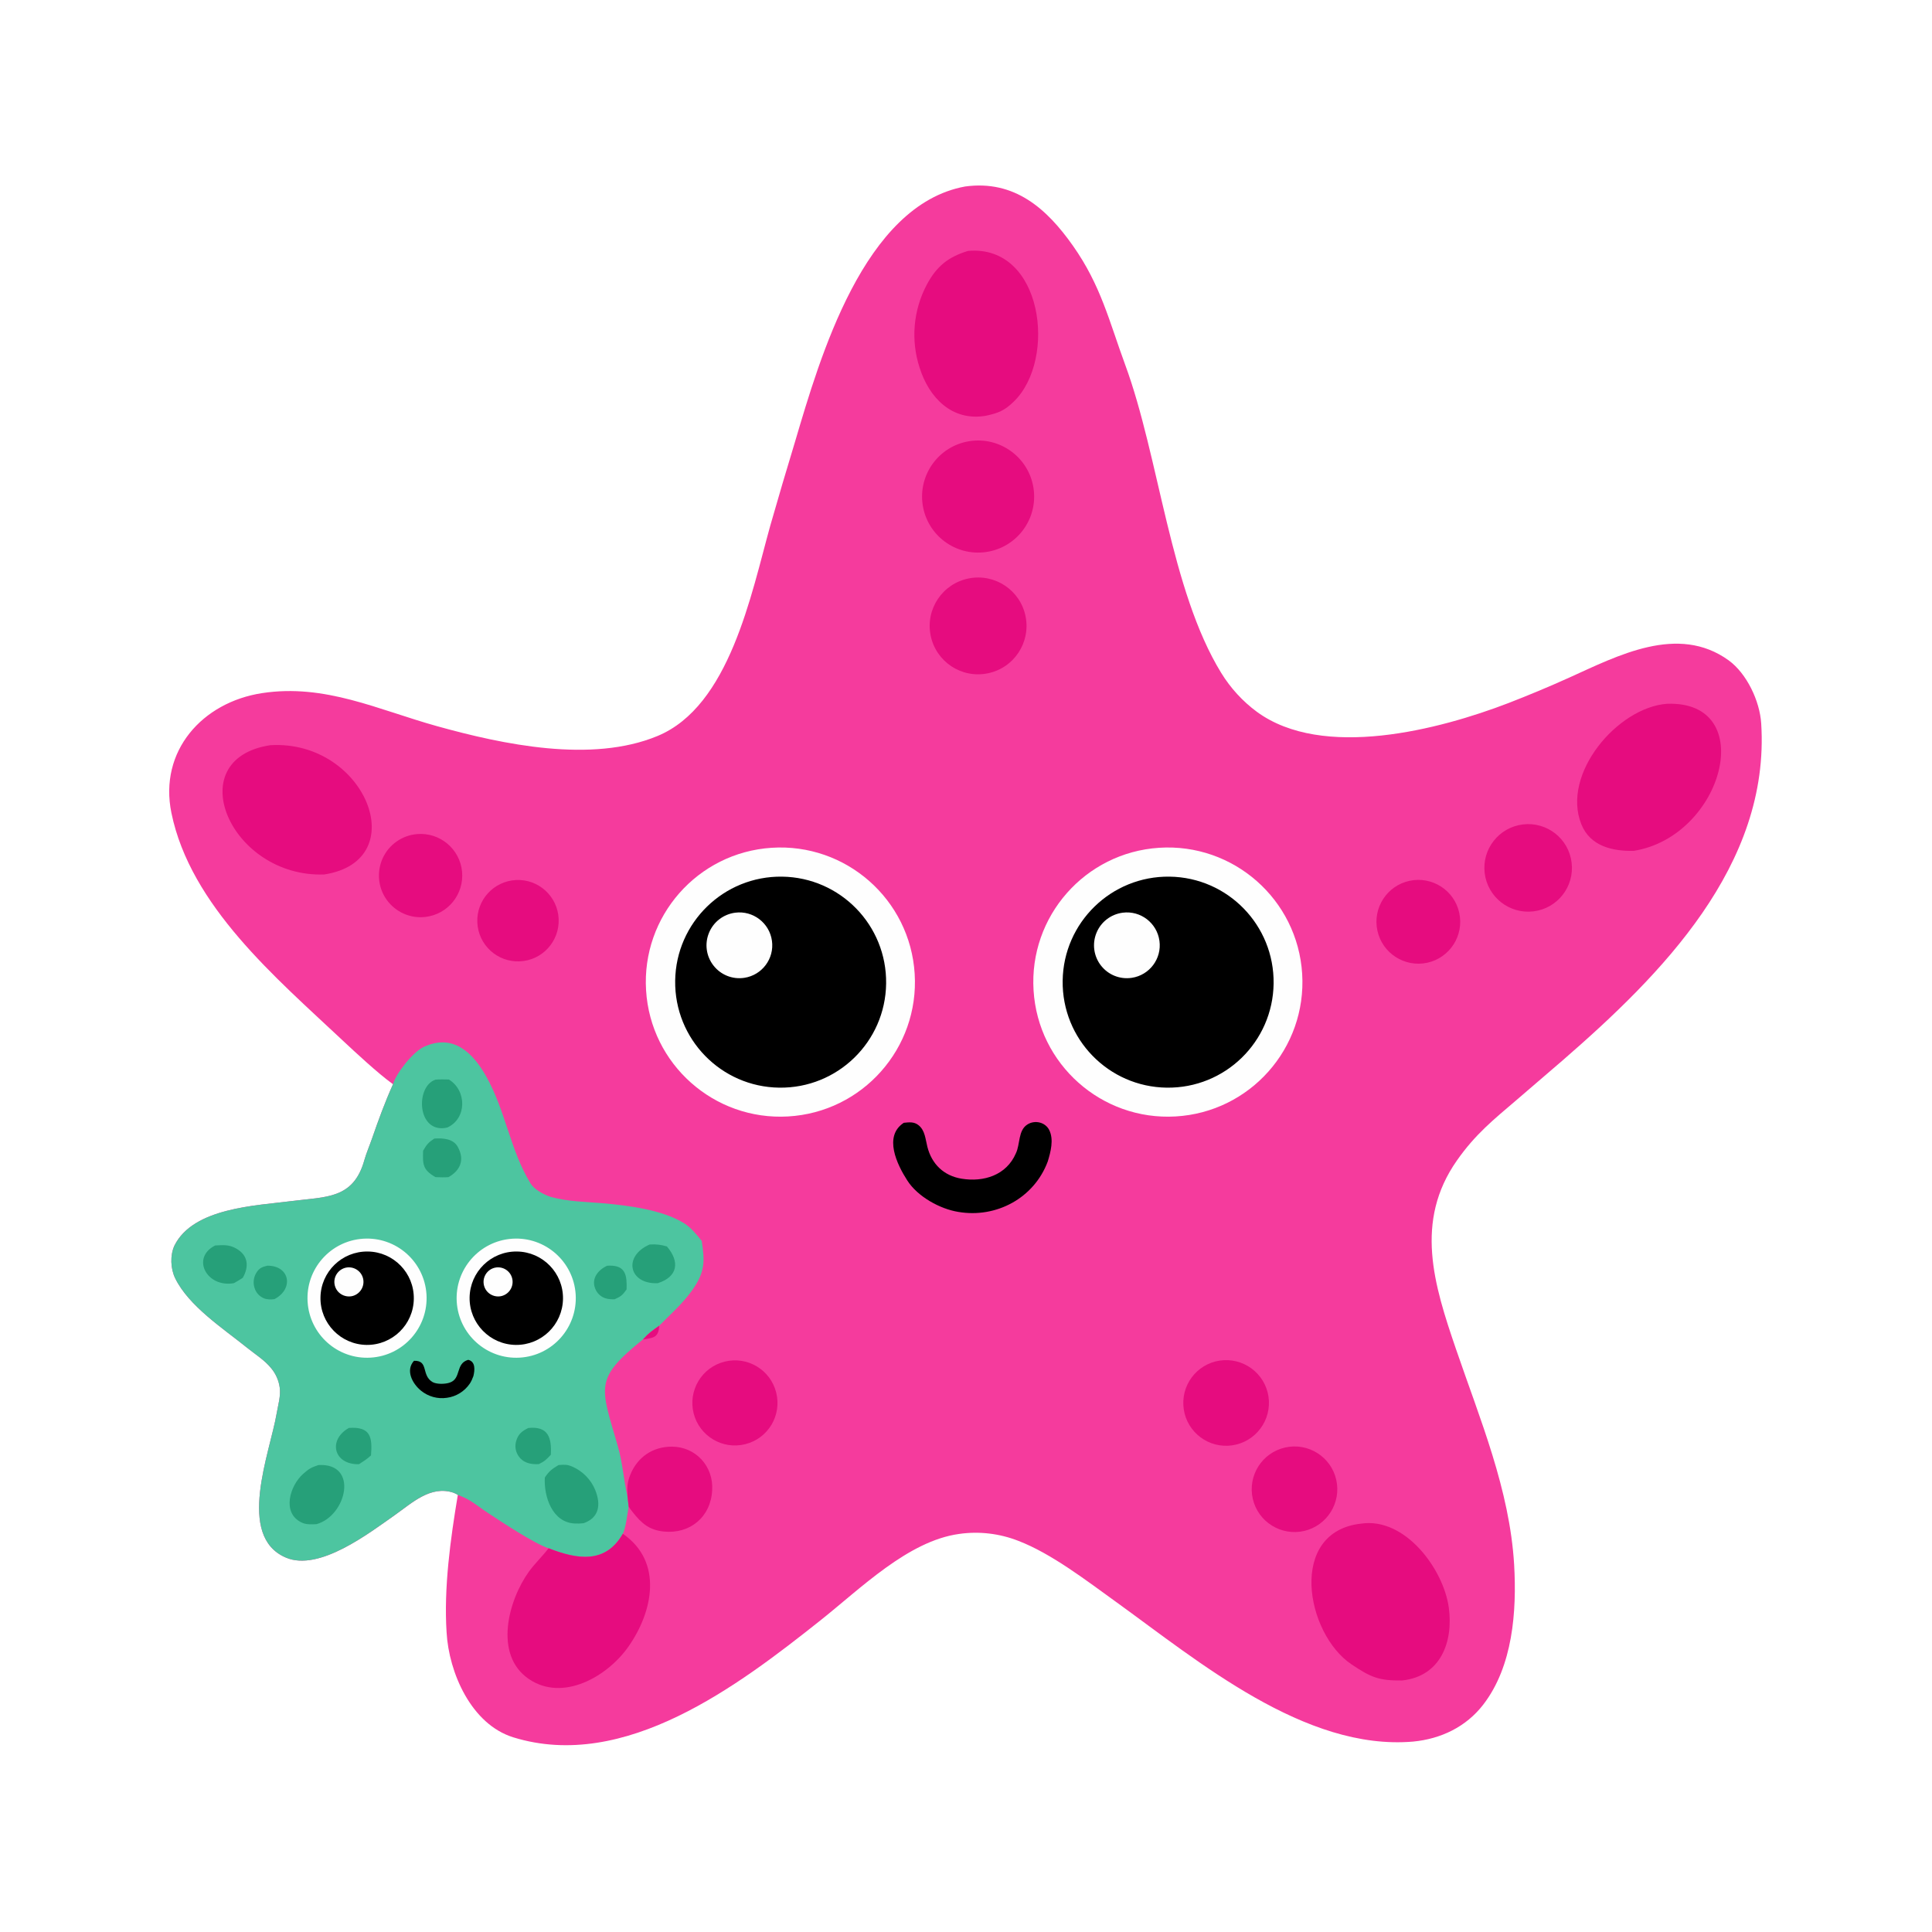
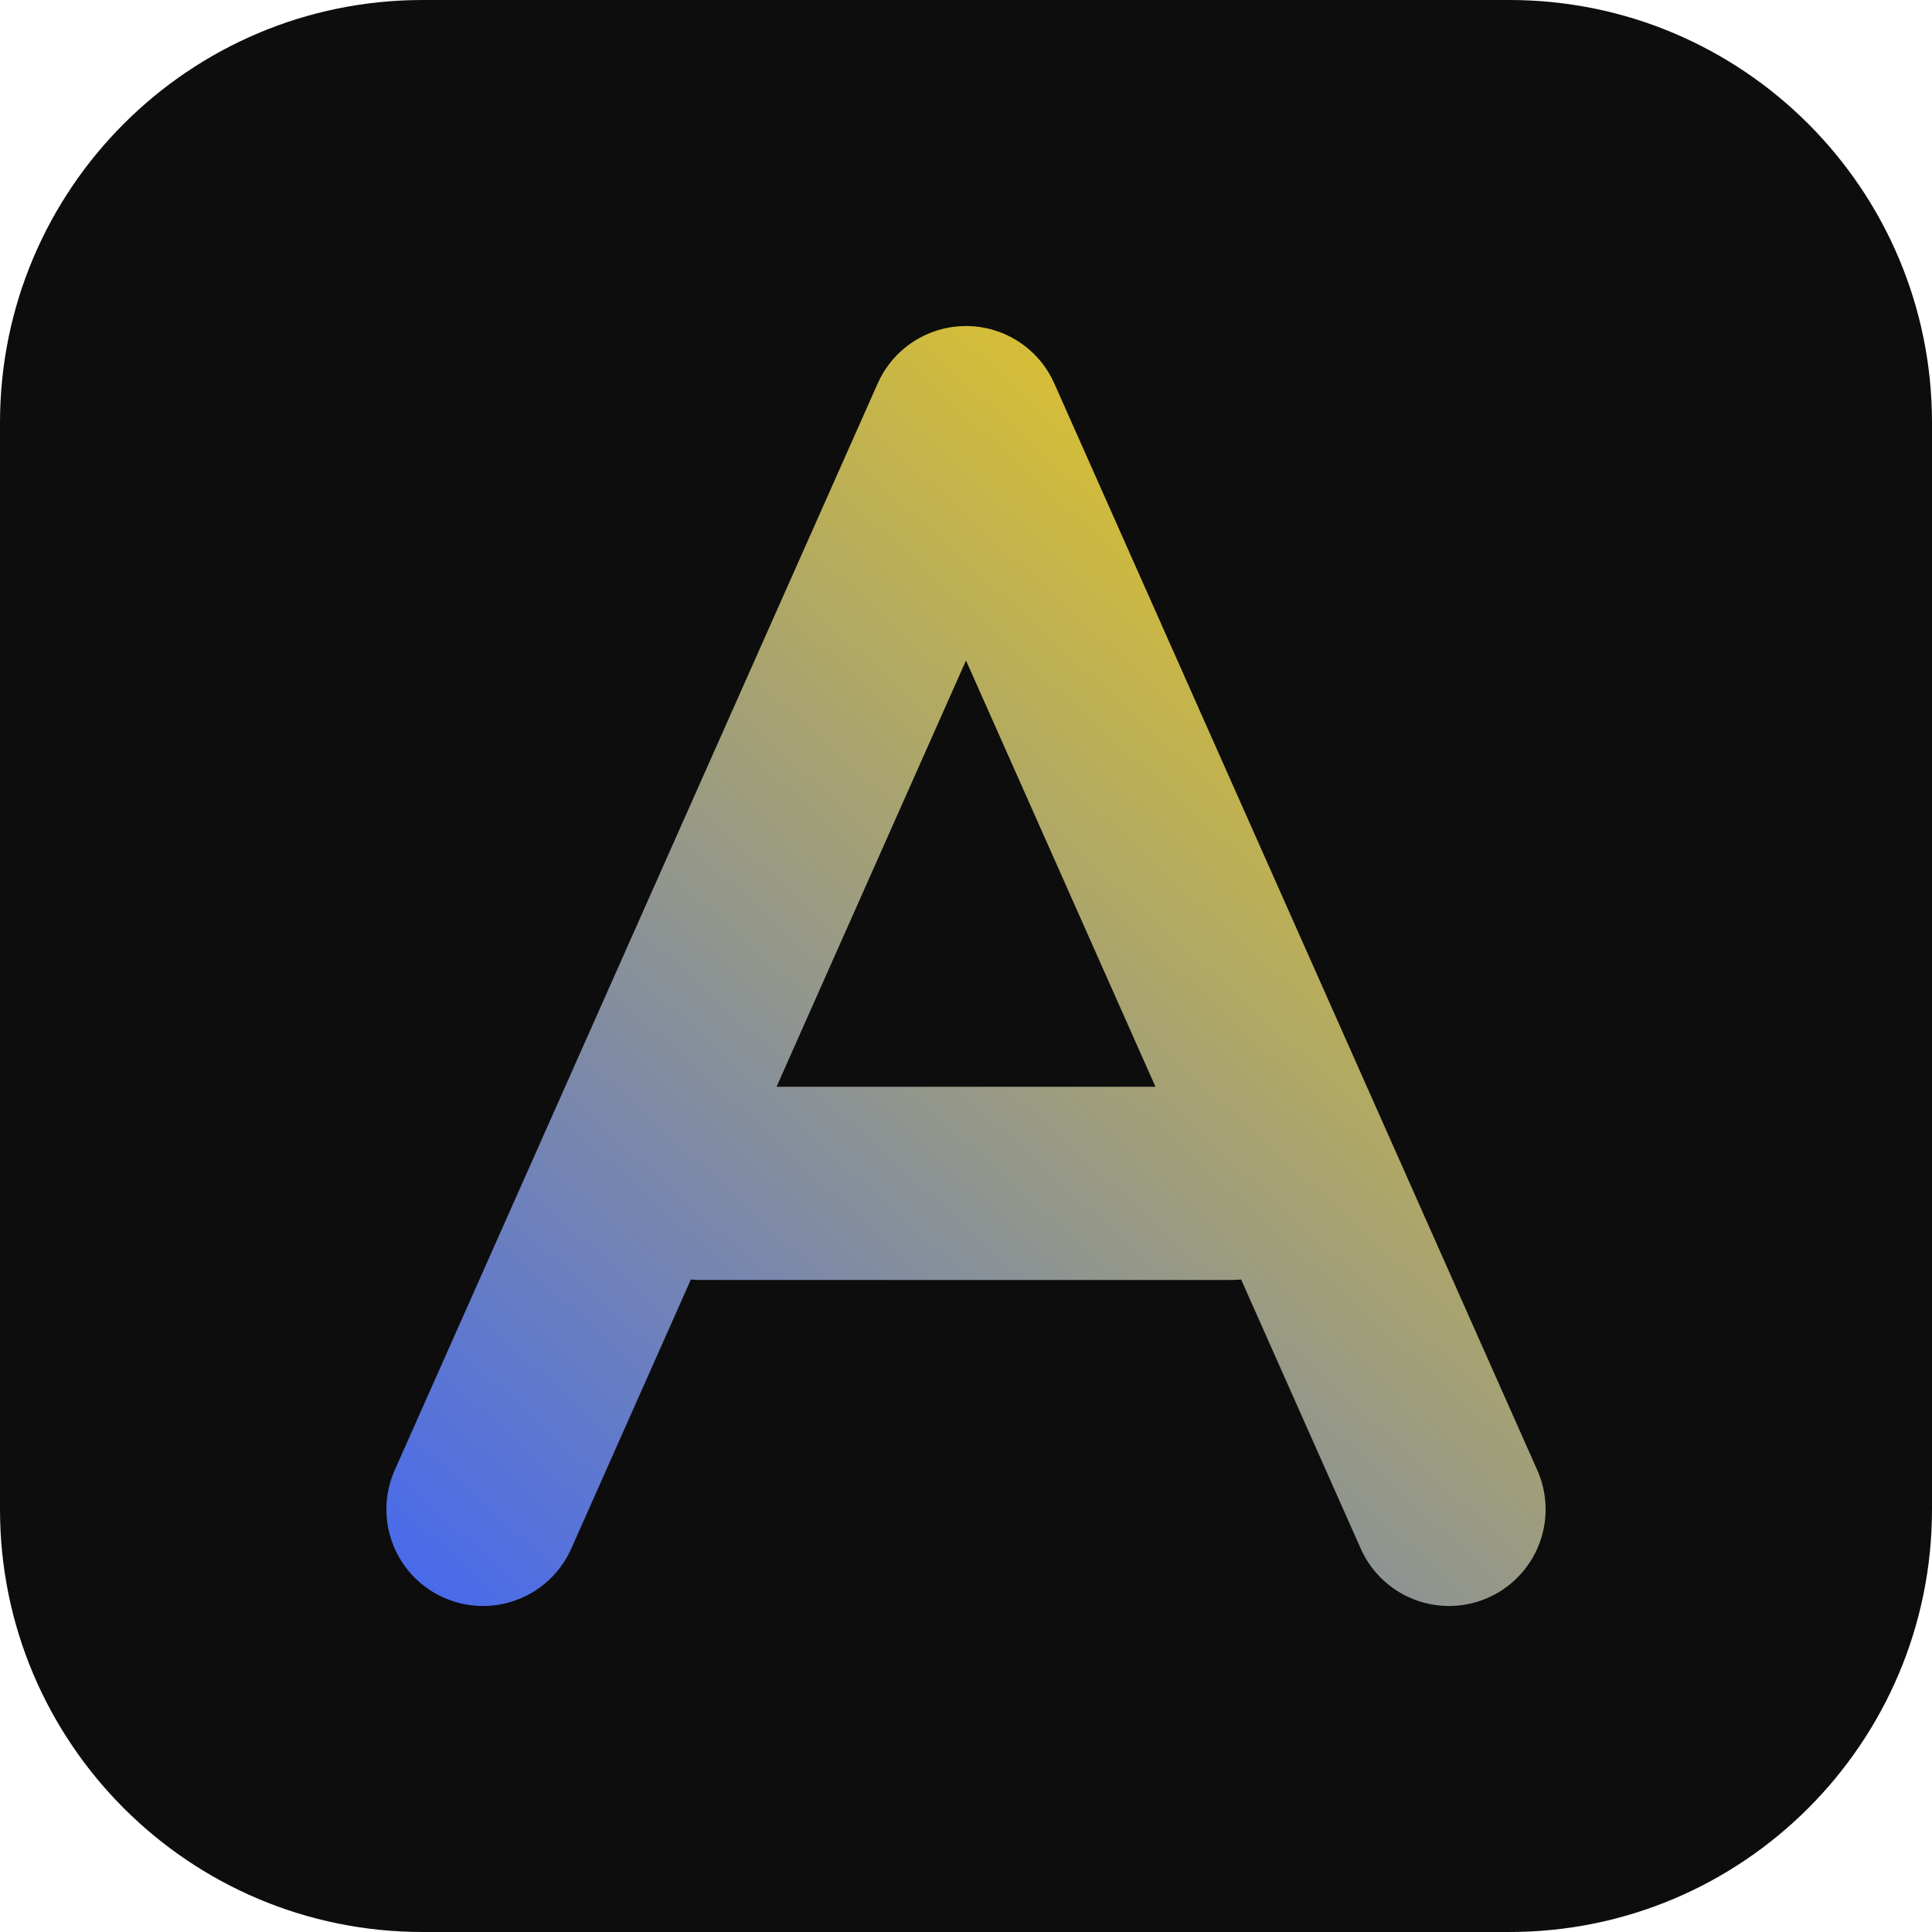
<svg xmlns="http://www.w3.org/2000/svg" width="32" height="32" viewBox="0 0 32 32" fill="none">
-   <path d="M6.51 17.958L6.493 17.946C6.259 17.776 5.893 17.437 5.67 17.228C4.573 16.197 3.154 15.005 2.839 13.464C2.629 12.438 3.352 11.631 4.342 11.48C5.386 11.321 6.262 11.756 7.24 12.028C8.334 12.332 9.798 12.643 10.889 12.191C12.084 11.698 12.441 9.845 12.758 8.707C12.891 8.242 13.028 7.777 13.169 7.314C13.58 5.927 14.305 3.396 15.985 3.089C16.803 2.977 17.338 3.455 17.771 4.07C18.235 4.728 18.371 5.32 18.637 6.043C19.201 7.575 19.383 9.773 20.228 11.147C20.382 11.397 20.582 11.616 20.818 11.79C21.909 12.588 23.832 12.088 24.987 11.644C25.325 11.513 25.66 11.373 25.99 11.224C26.794 10.861 27.791 10.332 28.63 10.936C28.933 11.155 29.148 11.614 29.171 11.982C29.322 14.334 27.512 16.147 25.887 17.559L25.132 18.208C24.736 18.546 24.437 18.785 24.132 19.22C23.422 20.231 23.751 21.279 24.115 22.343C24.513 23.508 25.005 24.671 25.079 25.917C25.123 26.688 25.058 27.597 24.568 28.233C24.284 28.602 23.866 28.802 23.407 28.846C21.615 29.001 19.851 27.518 18.483 26.531C17.993 26.178 17.412 25.73 16.866 25.521C16.554 25.399 16.216 25.359 15.885 25.407C15.039 25.524 14.256 26.31 13.581 26.845C12.224 27.922 10.348 29.346 8.503 28.776C7.804 28.56 7.434 27.702 7.397 27.037C7.349 26.303 7.461 25.488 7.583 24.761C7.568 24.749 7.529 24.73 7.511 24.724C7.132 24.597 6.819 24.899 6.543 25.092C6.114 25.393 5.287 26.033 4.736 25.799C3.904 25.446 4.474 24.055 4.582 23.412C4.606 23.271 4.653 23.119 4.633 22.979C4.616 22.863 4.568 22.754 4.493 22.664C4.383 22.527 4.229 22.433 4.089 22.32C3.696 22.003 3.127 21.634 2.902 21.172C2.824 21.011 2.816 20.792 2.889 20.631C3.201 20.003 4.237 19.97 4.834 19.893C5.397 19.82 5.855 19.864 6.036 19.213C6.066 19.105 6.124 18.968 6.162 18.859C6.267 18.554 6.377 18.252 6.51 17.958Z" fill="#F53B9D" />
-   <path d="M6.51 17.957C6.557 17.783 6.838 17.423 7.021 17.339C7.506 17.116 7.832 17.434 8.055 17.832C8.376 18.404 8.451 19.055 8.79 19.605C8.852 19.705 9.018 19.793 9.128 19.826C9.414 19.904 9.703 19.905 9.992 19.93C10.409 19.967 10.976 20.039 11.331 20.261C11.444 20.331 11.544 20.454 11.623 20.554C11.675 20.897 11.679 21.069 11.463 21.373C11.306 21.593 11.106 21.768 10.918 21.958C10.798 22.043 10.745 22.078 10.647 22.187C9.838 22.841 9.946 22.959 10.23 23.942C10.316 24.236 10.327 24.506 10.393 24.782L10.412 24.957C10.391 25.077 10.366 25.307 10.316 25.404C10.025 25.912 9.552 25.826 9.086 25.644C8.855 25.571 8.292 25.198 8.076 25.055C7.9 24.94 7.795 24.835 7.583 24.761C7.568 24.749 7.528 24.73 7.51 24.724C7.131 24.597 6.819 24.898 6.543 25.092C6.114 25.393 5.286 26.033 4.736 25.799C3.904 25.446 4.473 24.055 4.582 23.412C4.606 23.271 4.653 23.119 4.632 22.979C4.616 22.863 4.567 22.754 4.493 22.664C4.382 22.527 4.228 22.433 4.088 22.32C3.695 22.003 3.127 21.634 2.901 21.172C2.823 21.011 2.815 20.792 2.889 20.631C3.201 20.003 4.236 19.97 4.834 19.893C5.397 19.82 5.855 19.864 6.035 19.213C6.065 19.105 6.124 18.968 6.161 18.859C6.267 18.554 6.377 18.252 6.51 17.957Z" fill="#4DC5A0" />
-   <path d="M5.274 24.266C5.946 24.227 5.743 25.107 5.241 25.245C5.152 25.248 5.069 25.255 4.99 25.215C4.665 25.055 4.802 24.607 5.02 24.413C5.119 24.324 5.157 24.306 5.274 24.266Z" fill="#26A079" />
-   <path d="M9.251 24.266C9.347 24.258 9.39 24.254 9.48 24.292C9.653 24.368 9.79 24.508 9.86 24.682C9.955 24.921 9.926 25.137 9.667 25.229C9.619 25.235 9.57 25.236 9.522 25.234C9.148 25.219 9.006 24.79 9.024 24.472C9.096 24.365 9.144 24.33 9.251 24.266Z" fill="#26A079" />
-   <path d="M7.214 17.882C7.287 17.876 7.361 17.879 7.435 17.88C7.731 18.06 7.737 18.526 7.408 18.676C6.907 18.789 6.872 17.995 7.214 17.882Z" fill="#26A079" />
-   <path d="M3.564 20.629C3.693 20.622 3.789 20.611 3.908 20.677C4.112 20.79 4.128 20.977 4.021 21.165C3.977 21.195 3.921 21.226 3.875 21.253C3.422 21.334 3.16 20.831 3.564 20.629Z" fill="#26A079" />
-   <path d="M10.76 20.613C10.866 20.606 10.945 20.615 11.046 20.645C11.261 20.897 11.231 21.146 10.894 21.254C10.413 21.273 10.316 20.805 10.76 20.613Z" fill="#26A079" />
-   <path d="M6.857 22.539C7.107 22.531 6.971 22.779 7.167 22.893C7.24 22.931 7.38 22.926 7.453 22.899C7.643 22.832 7.541 22.584 7.755 22.523C7.88 22.552 7.864 22.697 7.841 22.792C7.826 22.834 7.805 22.883 7.78 22.919C7.692 23.047 7.554 23.132 7.401 23.152C7.247 23.175 7.092 23.131 6.972 23.033C6.83 22.917 6.713 22.698 6.857 22.539Z" fill="black" />
-   <path d="M7.194 18.858C7.338 18.849 7.508 18.859 7.583 18.997C7.702 19.213 7.621 19.389 7.428 19.497C7.357 19.503 7.284 19.499 7.213 19.497C7 19.375 7.001 19.285 7.008 19.06C7.067 18.957 7.096 18.922 7.194 18.858Z" fill="#26A079" />
-   <path d="M8.749 23.652C9.083 23.617 9.139 23.815 9.123 24.096C9.051 24.174 9.017 24.206 8.923 24.251C8.784 24.257 8.654 24.229 8.578 24.1C8.535 24.028 8.526 23.942 8.551 23.863C8.586 23.748 8.648 23.704 8.749 23.652Z" fill="#26A079" />
-   <path d="M5.779 23.651C6.139 23.626 6.169 23.803 6.145 24.106C6.074 24.171 6.027 24.199 5.946 24.252C5.521 24.261 5.43 23.846 5.779 23.651Z" fill="#26A079" />
-   <path d="M4.427 20.964C4.802 20.96 4.871 21.349 4.545 21.518C4.485 21.526 4.42 21.526 4.364 21.501C4.293 21.469 4.24 21.408 4.217 21.335C4.189 21.252 4.199 21.161 4.243 21.086C4.291 21.004 4.34 20.985 4.427 20.964Z" fill="#26A079" />
-   <path d="M10.055 20.965C10.068 20.964 10.08 20.963 10.092 20.963C10.37 20.957 10.385 21.136 10.378 21.357C10.312 21.45 10.284 21.475 10.18 21.52C10.129 21.521 10.091 21.52 10.04 21.507C9.967 21.488 9.906 21.438 9.871 21.371C9.78 21.194 9.894 21.04 10.055 20.965Z" fill="#26A079" />
-   <path d="M10.316 25.404C10.989 25.868 10.814 26.696 10.409 27.273C10.062 27.768 9.323 28.196 8.757 27.808C8.173 27.407 8.42 26.503 8.762 26.029C8.863 25.891 8.986 25.775 9.087 25.644C9.553 25.826 10.025 25.912 10.316 25.404Z" fill="#E60C7F" />
-   <path d="M10.393 24.782C10.387 24.643 10.386 24.559 10.44 24.426C10.558 24.134 10.811 23.961 11.127 23.961C11.525 23.962 11.819 24.287 11.796 24.681C11.774 25.125 11.43 25.412 10.992 25.367C10.75 25.341 10.626 25.23 10.482 25.049C10.458 25.019 10.435 24.988 10.413 24.956L10.393 24.782Z" fill="#E60C7F" />
-   <path d="M10.918 21.958C10.909 22.164 10.814 22.157 10.648 22.187C10.745 22.078 10.799 22.044 10.918 21.958Z" fill="#E60C7F" />
-   <path d="M22.545 25.236C23.272 25.128 23.909 25.986 23.997 26.629C24.073 27.195 23.863 27.765 23.223 27.834C22.837 27.838 22.708 27.783 22.388 27.569C21.623 27.058 21.326 25.369 22.545 25.236Z" fill="#E60C7F" />
-   <path d="M16.034 4.156C17.276 4.047 17.509 5.954 16.794 6.649C16.636 6.803 16.537 6.841 16.326 6.887C15.766 6.981 15.388 6.586 15.232 6.091C15.083 5.636 15.126 5.14 15.35 4.716C15.513 4.41 15.706 4.255 16.034 4.156Z" fill="#E60C7F" />
-   <path d="M27.61 11.657C29.14 11.6 28.55 13.853 27.059 14.093C26.711 14.1 26.338 14.018 26.192 13.652C25.858 12.818 26.791 11.718 27.61 11.657Z" fill="#E60C7F" />
-   <path d="M4.476 12.343C6.048 12.248 6.862 14.254 5.37 14.484C3.817 14.538 2.966 12.573 4.476 12.343Z" fill="#E60C7F" />
-   <path d="M16.053 7.308C16.562 7.226 17.04 7.575 17.118 8.084C17.196 8.594 16.844 9.069 16.334 9.143C15.829 9.216 15.36 8.869 15.283 8.365C15.206 7.861 15.55 7.389 16.053 7.308Z" fill="#E60C7F" />
-   <path d="M16.049 9.58C16.482 9.496 16.901 9.778 16.987 10.21C17.073 10.643 16.794 11.064 16.362 11.152C15.926 11.242 15.501 10.96 15.414 10.524C15.327 10.087 15.612 9.664 16.049 9.58Z" fill="#E60C7F" />
-   <path d="M14.97 18.597C15.06 18.588 15.139 18.577 15.214 18.637C15.322 18.722 15.328 18.87 15.36 18.994C15.433 19.283 15.634 19.475 15.927 19.523C16.292 19.583 16.67 19.466 16.826 19.103C16.899 18.954 16.861 18.723 17.017 18.625C17.139 18.547 17.313 18.585 17.379 18.718C17.457 18.875 17.402 19.08 17.354 19.238C17.128 19.845 16.501 20.18 15.873 20.073C15.568 20.024 15.199 19.82 15.028 19.553C14.857 19.288 14.63 18.818 14.97 18.597Z" fill="black" />
-   <path d="M25.226 13.655C25.623 13.608 25.984 13.891 26.031 14.289C26.079 14.686 25.796 15.047 25.399 15.095C25.001 15.143 24.639 14.859 24.591 14.461C24.543 14.063 24.828 13.702 25.226 13.655Z" fill="#E60C7F" />
-   <path d="M20.269 22.529C20.662 22.508 20.997 22.809 21.017 23.201C21.036 23.594 20.733 23.927 20.341 23.946C19.951 23.964 19.619 23.663 19.6 23.273C19.58 22.883 19.879 22.55 20.269 22.529Z" fill="#E60C7F" />
-   <path d="M21.287 23.975C21.667 23.89 22.045 24.128 22.132 24.508C22.219 24.888 21.983 25.267 21.603 25.357C21.221 25.446 20.838 25.208 20.75 24.825C20.663 24.442 20.903 24.061 21.287 23.975Z" fill="#E60C7F" />
-   <path d="M11.998 22.554C12.376 22.457 12.761 22.686 12.856 23.064C12.952 23.442 12.723 23.826 12.344 23.92C11.967 24.015 11.585 23.786 11.489 23.41C11.394 23.033 11.622 22.65 11.998 22.554Z" fill="#E60C7F" />
-   <path d="M23.347 14.589C23.721 14.509 24.09 14.747 24.17 15.121C24.251 15.495 24.014 15.864 23.64 15.946C23.265 16.027 22.895 15.789 22.814 15.414C22.733 15.039 22.972 14.669 23.347 14.589Z" fill="#E60C7F" />
-   <path d="M6.908 13.815C7.284 13.783 7.617 14.06 7.653 14.436C7.689 14.812 7.417 15.147 7.041 15.188C6.794 15.215 6.552 15.107 6.406 14.905C6.261 14.704 6.236 14.44 6.339 14.214C6.443 13.988 6.66 13.836 6.908 13.815Z" fill="#E60C7F" />
-   <path d="M8.546 14.576C8.92 14.557 9.237 14.847 9.253 15.22C9.269 15.594 8.978 15.91 8.604 15.923C8.234 15.937 7.922 15.649 7.906 15.279C7.89 14.908 8.176 14.595 8.546 14.576Z" fill="#E60C7F" />
-   <path d="M19.197 14.042C20.429 13.961 21.492 14.897 21.568 16.13C21.644 17.363 20.703 18.422 19.47 18.492C18.245 18.562 17.194 17.628 17.119 16.403C17.043 15.178 17.972 14.122 19.197 14.042Z" fill="#FEFEFE" />
-   <path d="M19.372 14.52C20.337 14.533 21.108 15.326 21.095 16.291C21.082 17.256 20.29 18.028 19.325 18.015C18.36 18.003 17.588 17.21 17.601 16.244C17.614 15.279 18.407 14.507 19.372 14.52Z" fill="black" />
-   <path d="M18.596 15.117C18.892 15.079 19.163 15.287 19.204 15.583C19.245 15.878 19.04 16.152 18.745 16.196C18.551 16.225 18.357 16.148 18.236 15.993C18.115 15.839 18.087 15.632 18.161 15.451C18.235 15.269 18.401 15.142 18.596 15.117Z" fill="#FEFEFE" />
-   <path d="M12.779 14.042C14.011 13.961 15.074 14.897 15.15 16.13C15.226 17.363 14.285 18.422 13.052 18.492C11.827 18.562 10.776 17.628 10.701 16.403C10.625 15.178 11.554 14.122 12.779 14.042Z" fill="#FEFEFE" />
-   <path d="M12.954 14.52C13.919 14.533 14.69 15.326 14.677 16.291C14.665 17.256 13.872 18.028 12.907 18.015C11.942 18.003 11.17 17.21 11.183 16.244C11.196 15.279 11.989 14.507 12.954 14.52Z" fill="black" />
-   <path d="M12.178 15.117C12.473 15.079 12.745 15.287 12.786 15.583C12.827 15.878 12.622 16.152 12.327 16.196C12.133 16.225 11.939 16.148 11.818 15.993C11.697 15.839 11.668 15.632 11.743 15.451C11.817 15.269 11.983 15.142 12.178 15.117Z" fill="#FEFEFE" />
-   <path d="M6.014 20.517C6.56 20.481 7.03 20.895 7.064 21.441C7.097 21.987 6.681 22.456 6.135 22.487C5.593 22.518 5.128 22.104 5.095 21.562C5.061 21.02 5.472 20.553 6.014 20.517Z" fill="#FEFEFE" />
-   <path d="M6.092 20.729C6.519 20.734 6.86 21.085 6.854 21.512C6.849 21.94 6.498 22.281 6.071 22.276C5.644 22.27 5.302 21.919 5.308 21.492C5.313 21.064 5.664 20.723 6.092 20.729Z" fill="black" />
-   <path d="M5.748 20.993C5.879 20.977 6 21.068 6.018 21.199C6.036 21.33 5.945 21.451 5.815 21.471C5.729 21.483 5.643 21.449 5.589 21.381C5.536 21.313 5.523 21.221 5.556 21.141C5.589 21.061 5.663 21.004 5.748 20.993Z" fill="#FEFEFE" />
-   <path d="M8.485 20.517C9.03 20.481 9.501 20.895 9.535 21.441C9.568 21.987 9.152 22.456 8.606 22.487C8.064 22.518 7.599 22.104 7.565 21.562C7.532 21.02 7.943 20.553 8.485 20.517Z" fill="#FEFEFE" />
-   <path d="M8.562 20.729C8.989 20.734 9.331 21.085 9.325 21.512C9.319 21.94 8.969 22.281 8.542 22.276C8.114 22.27 7.773 21.919 7.778 21.492C7.784 21.064 8.135 20.723 8.562 20.729Z" fill="black" />
-   <path d="M8.219 20.993C8.35 20.977 8.47 21.068 8.488 21.199C8.506 21.33 8.416 21.451 8.285 21.471C8.2 21.483 8.114 21.449 8.06 21.381C8.007 21.313 7.994 21.221 8.027 21.141C8.06 21.061 8.133 21.004 8.219 20.993Z" fill="#FEFEFE" />
+   <defs>
+     <linearGradient id="automaton-grad" x1="6" y1="27" x2="26" y2="5" gradientUnits="userSpaceOnUse">
+       <stop stop-color="#4166F5" />
+       <stop offset="1" stop-color="#FFD700" />
+     </linearGradient>
+   </defs>
+   <rect width="32" height="32" rx="7" fill="#0D0D0D" />
+   <path d="M8 25 L16 7 L24 25" stroke="url(#automaton-grad)" stroke-width="3.2" stroke-linecap="round" stroke-linejoin="round" fill="none" />
+   <path d="M11.6 19.6 H20.4" stroke="url(#automaton-grad)" stroke-width="3.2" stroke-linecap="round" />
</svg>
